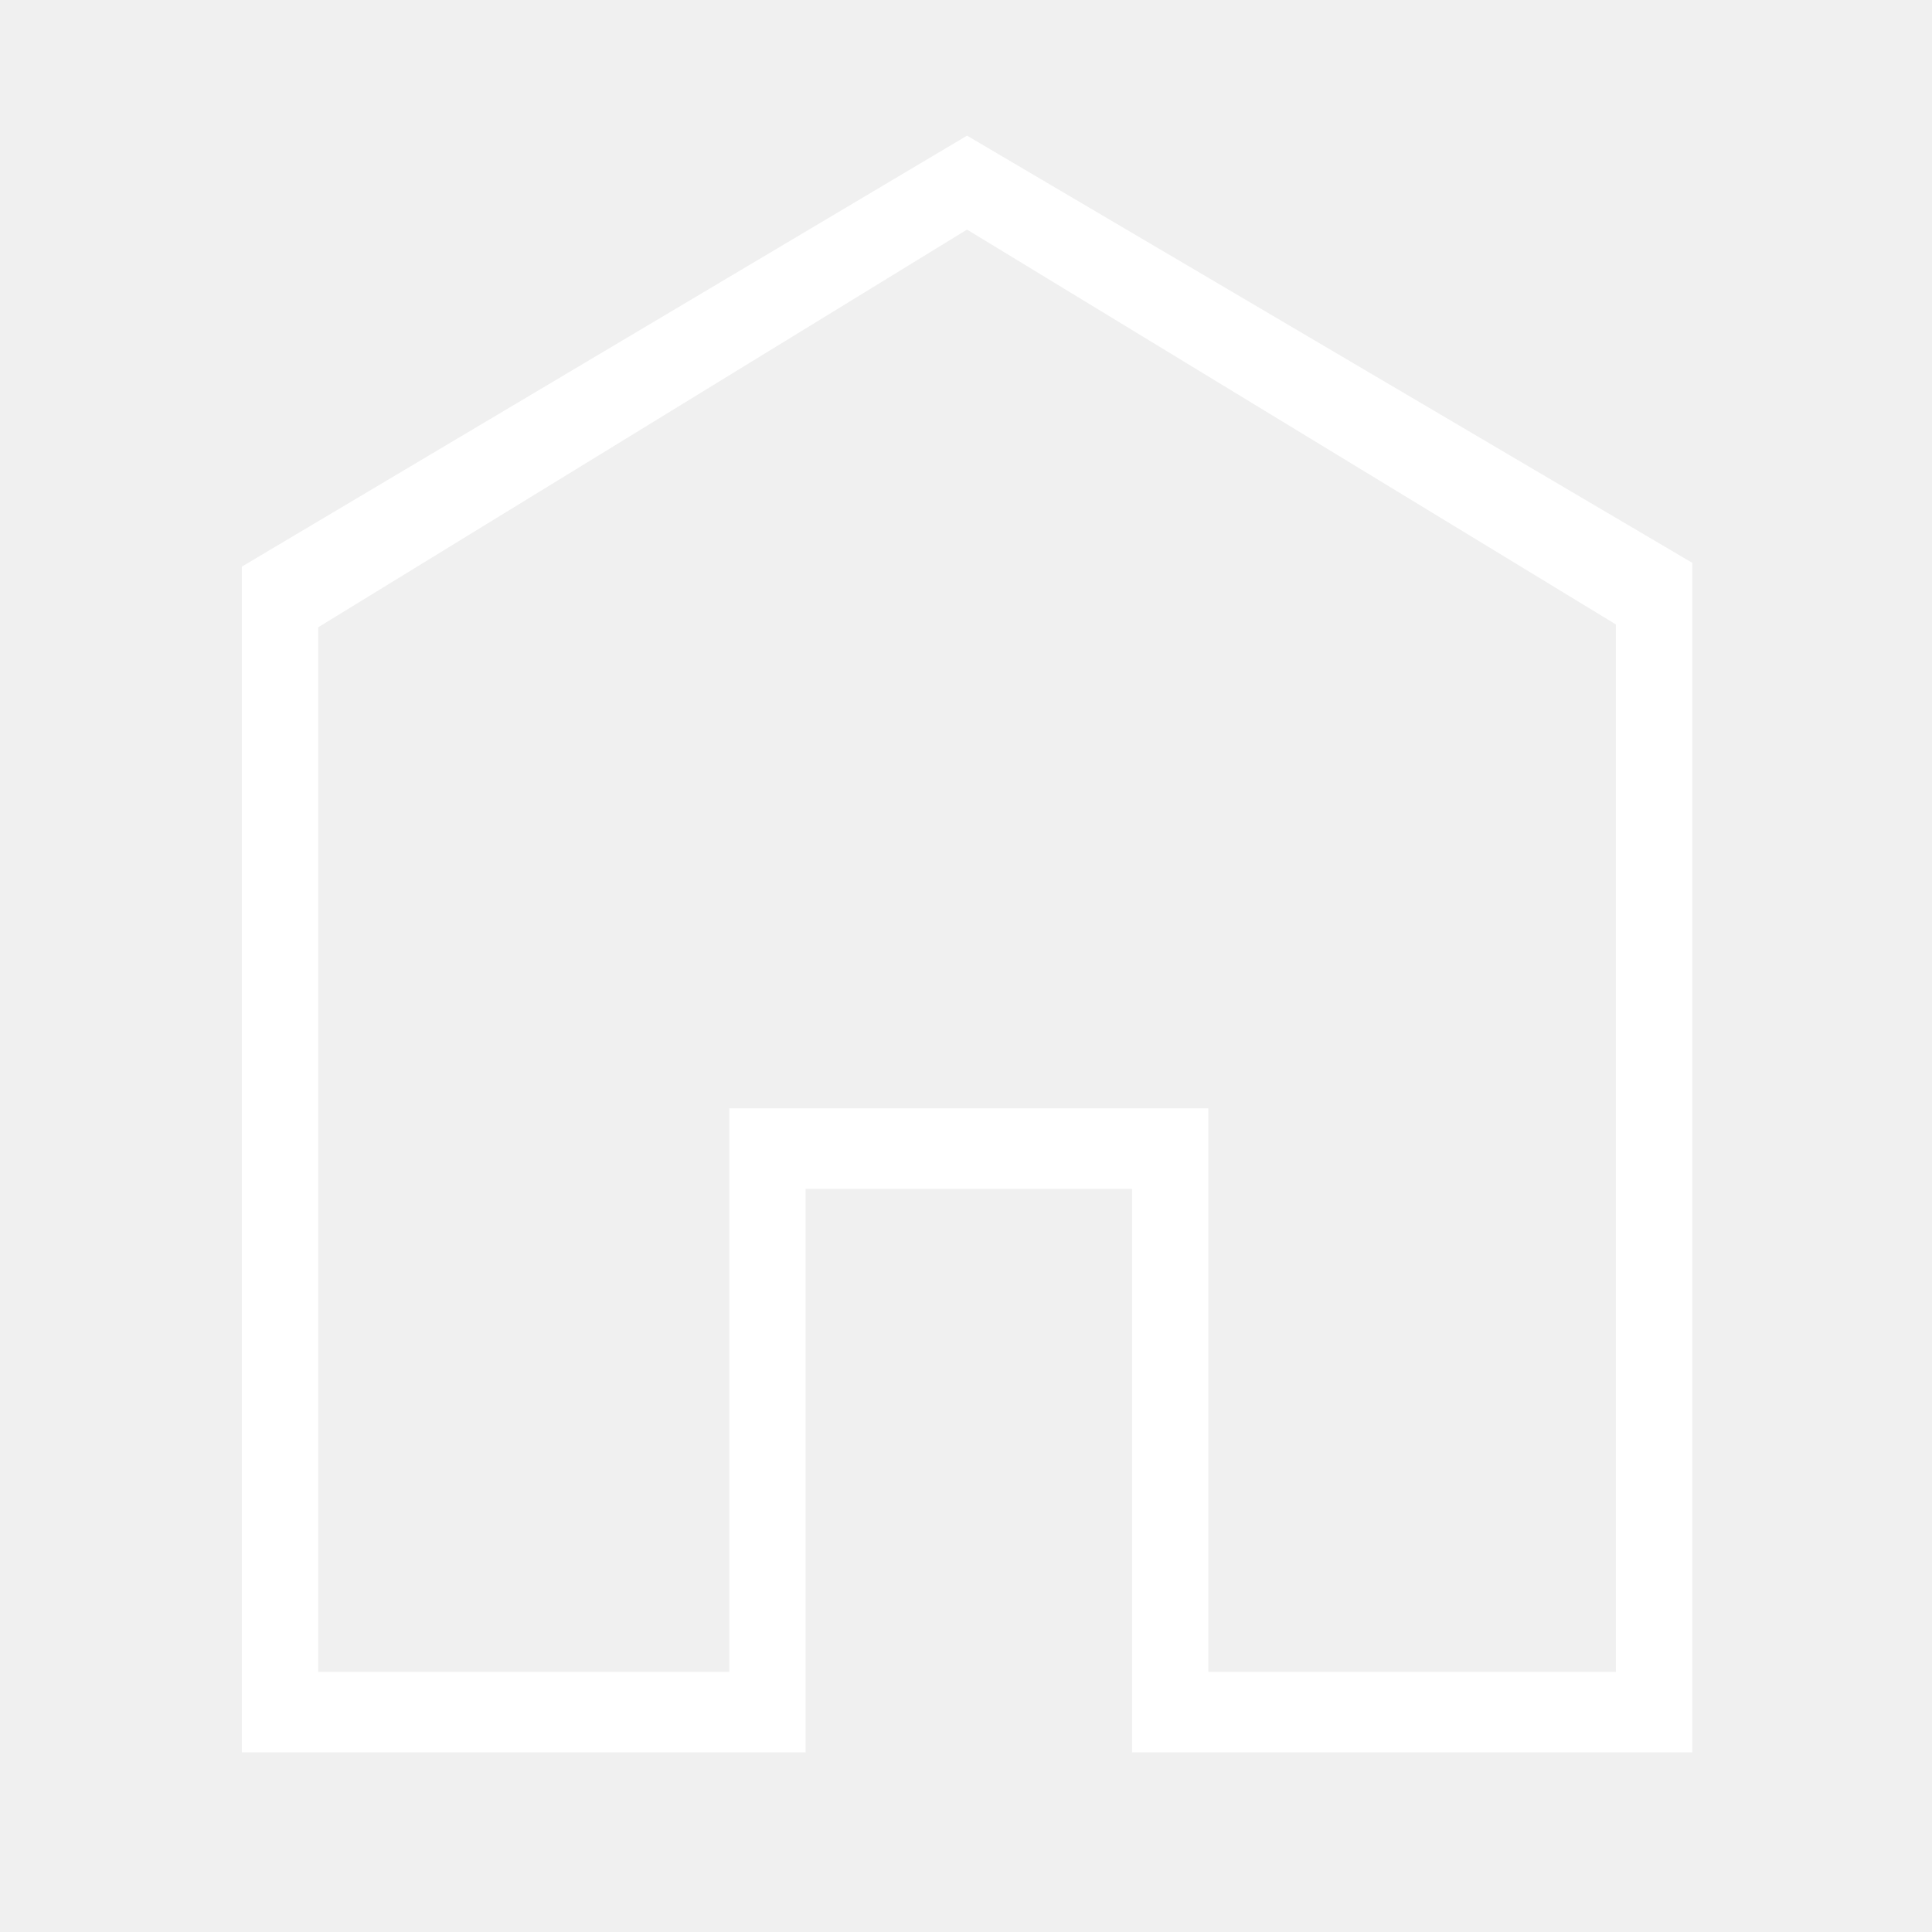
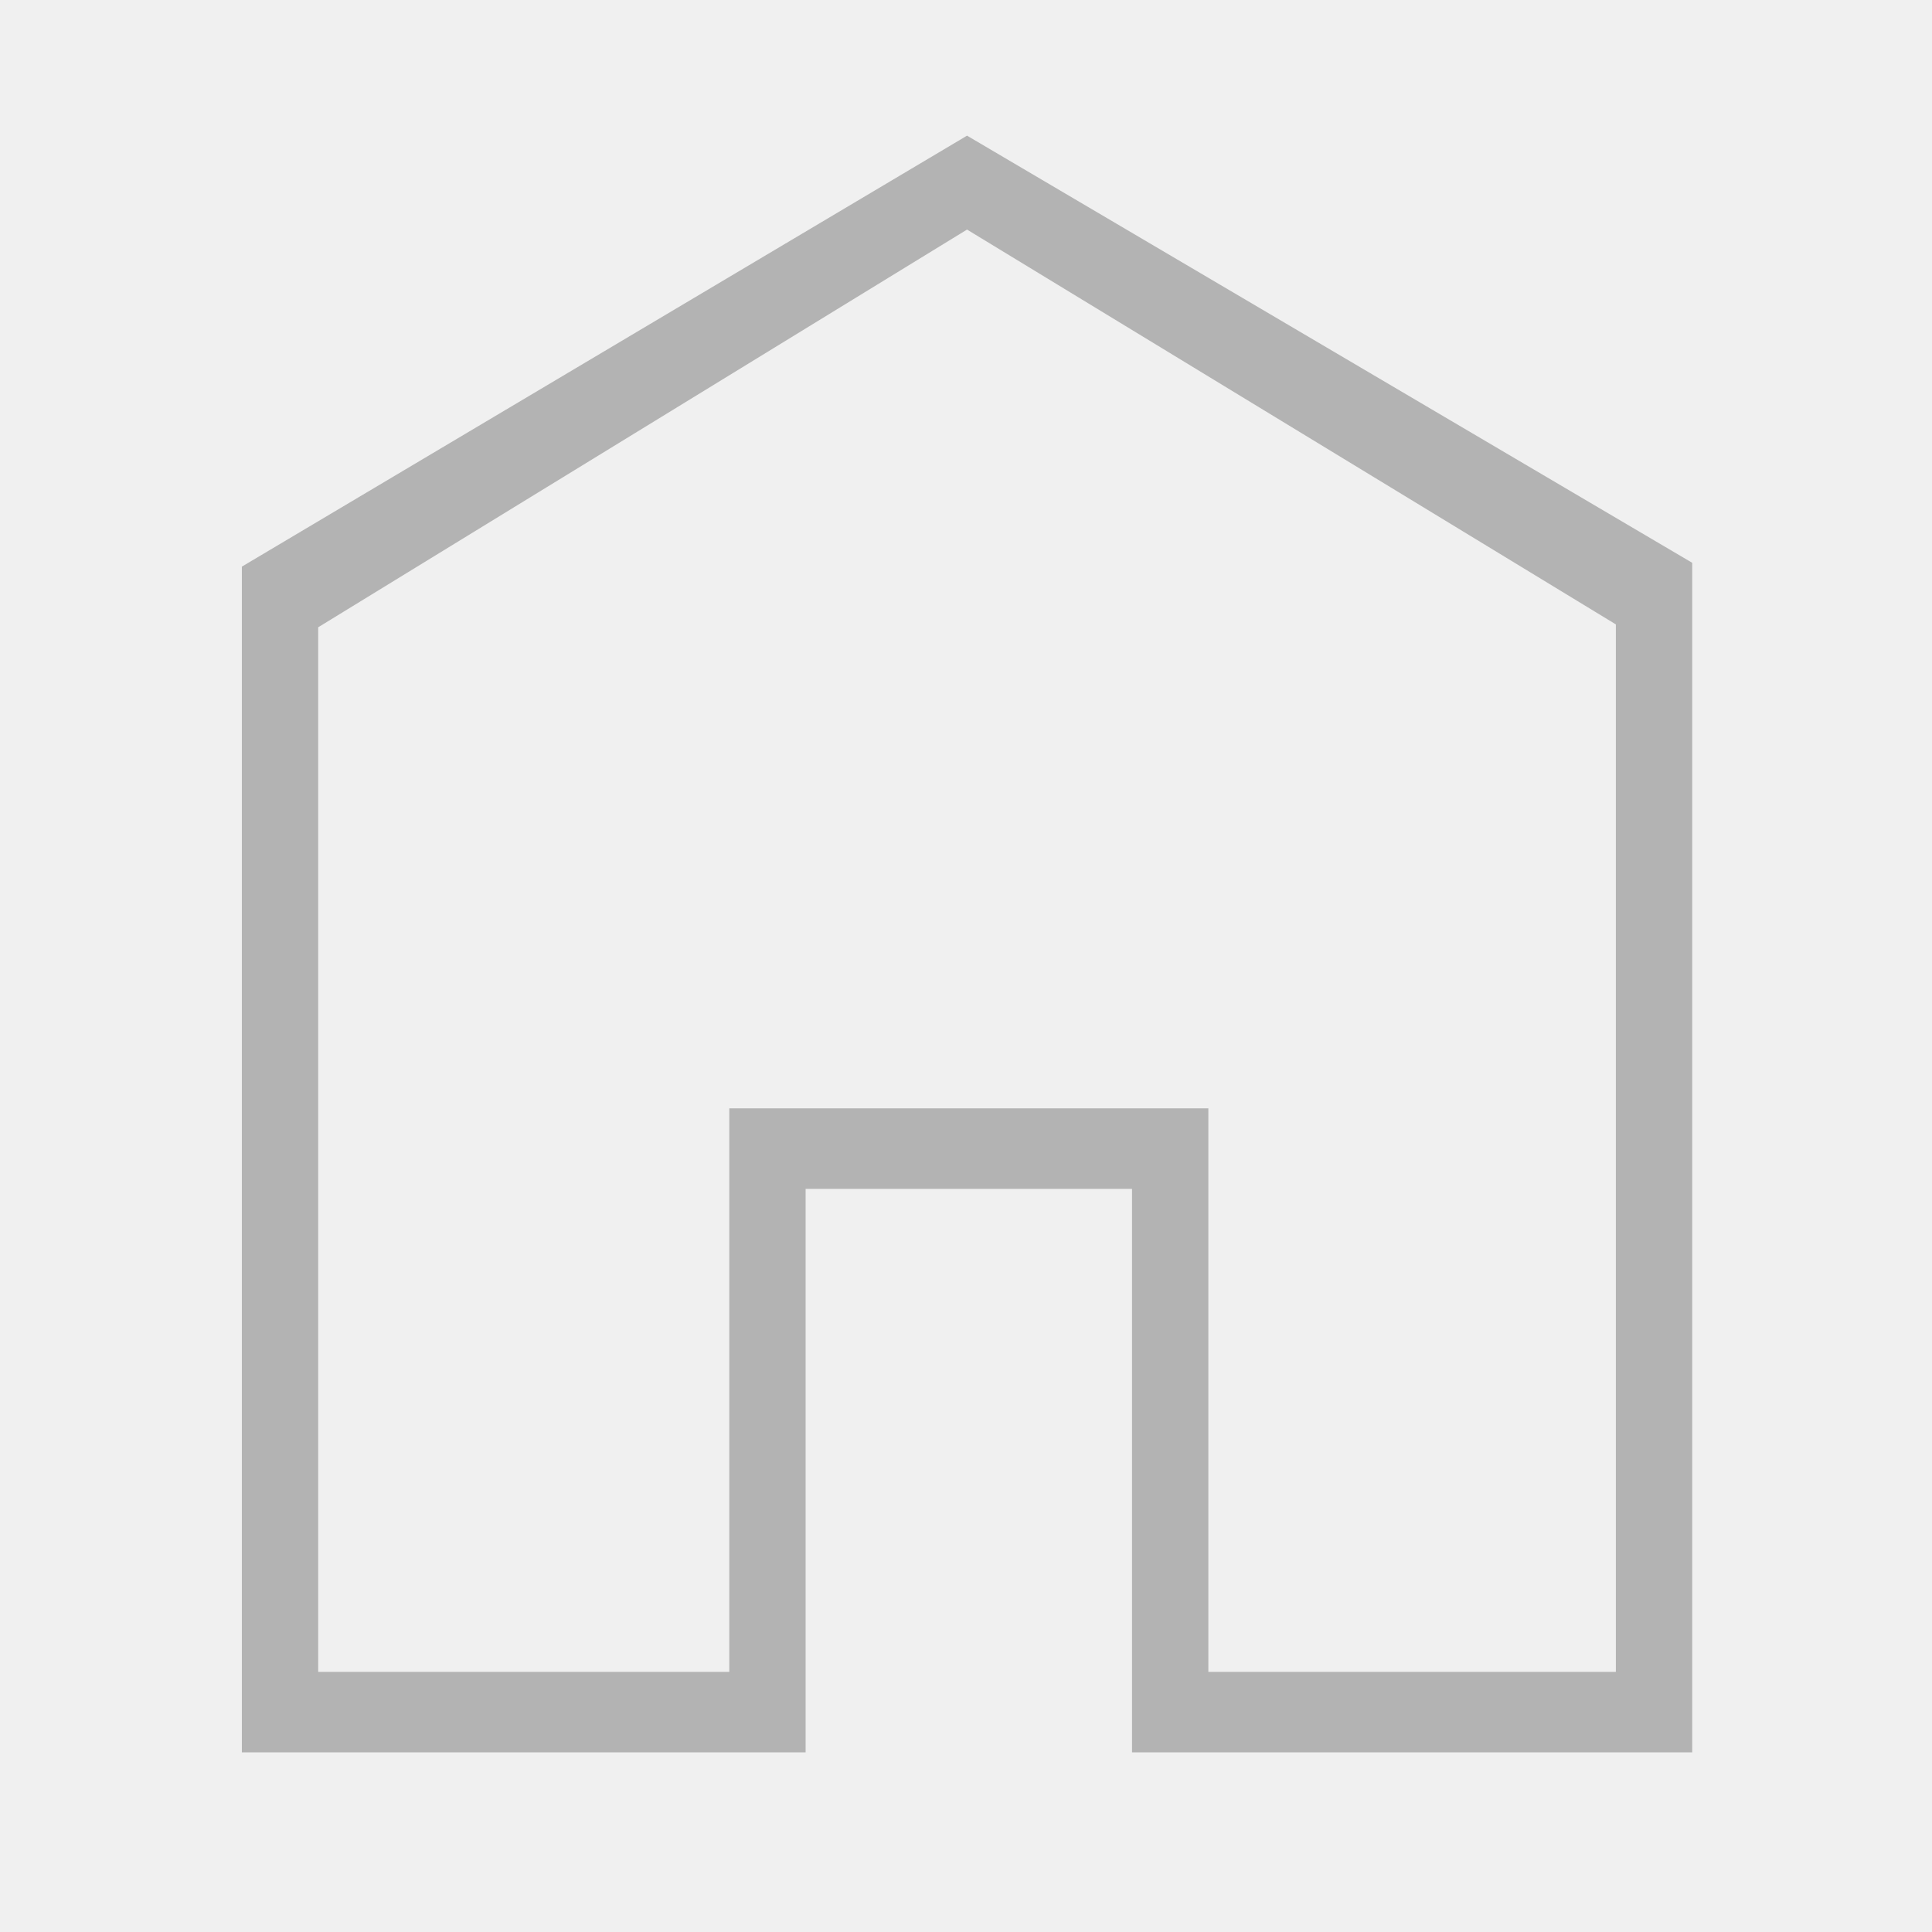
<svg xmlns="http://www.w3.org/2000/svg" viewBox="0 0 512 512" width="24" height="24">
-   <path d="M 256.274 60.84 L 84.324 166.237 L 84.324 443.063 L 193.27 443.063 L 193.27 293.73 L 320.228 293.73 L 320.228 443.063 L 428.222 443.063 L 428.222 165.476 L 256.274 60.84 Z M 256.274 35.95 L 448.452 149.145 L 448.452 464.395 L 300 464.395 L 300 315.062 L 213.499 315.062 L 213.499 464.395 L 64.095 464.395 L 64.095 150.161 L 256.274 35.95 Z" fill="#FFFFFF" />
+   <path d="M 256.274 60.84 L 84.324 166.237 L 84.324 443.063 L 193.27 443.063 L 193.27 293.73 L 320.228 293.73 L 320.228 443.063 L 428.222 443.063 L 428.222 165.476 L 256.274 60.84 Z M 256.274 35.95 L 448.452 149.145 L 448.452 464.395 L 300 464.395 L 300 315.062 L 213.499 315.062 L 213.499 464.395 L 64.095 464.395 L 64.095 150.161 L 256.274 35.95 Z" fill="#B3B3B3" />
</svg>
